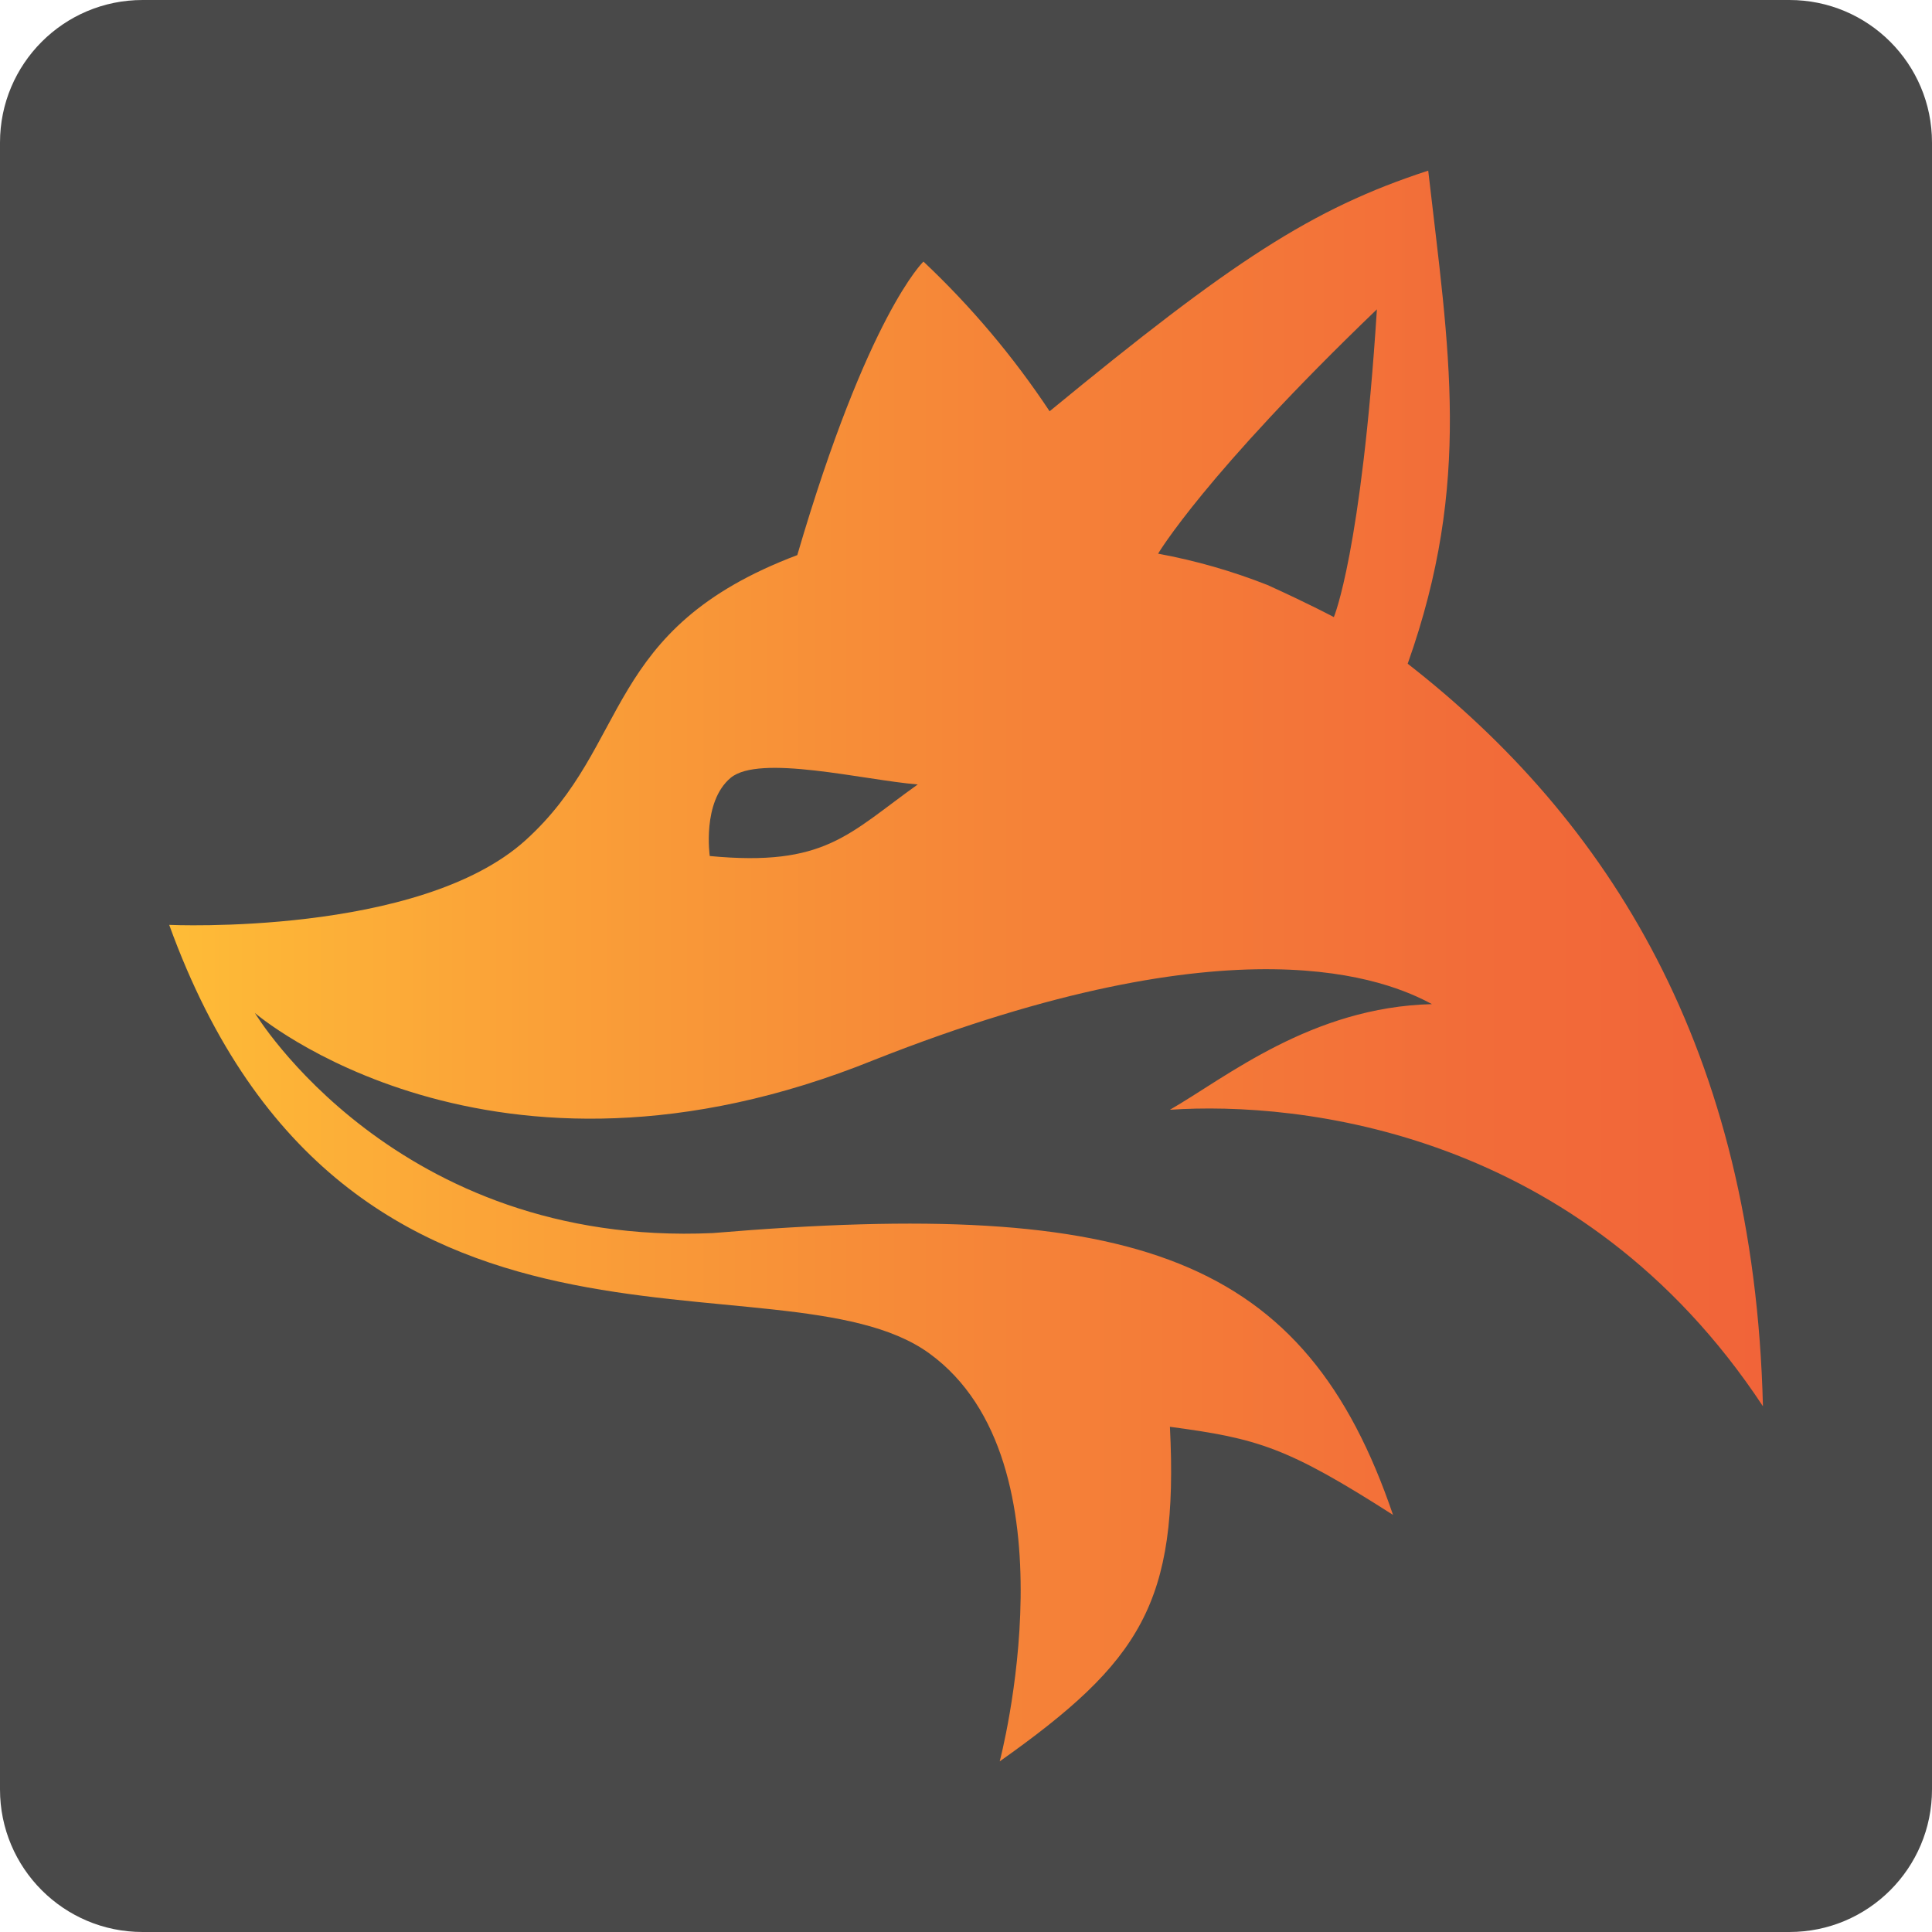
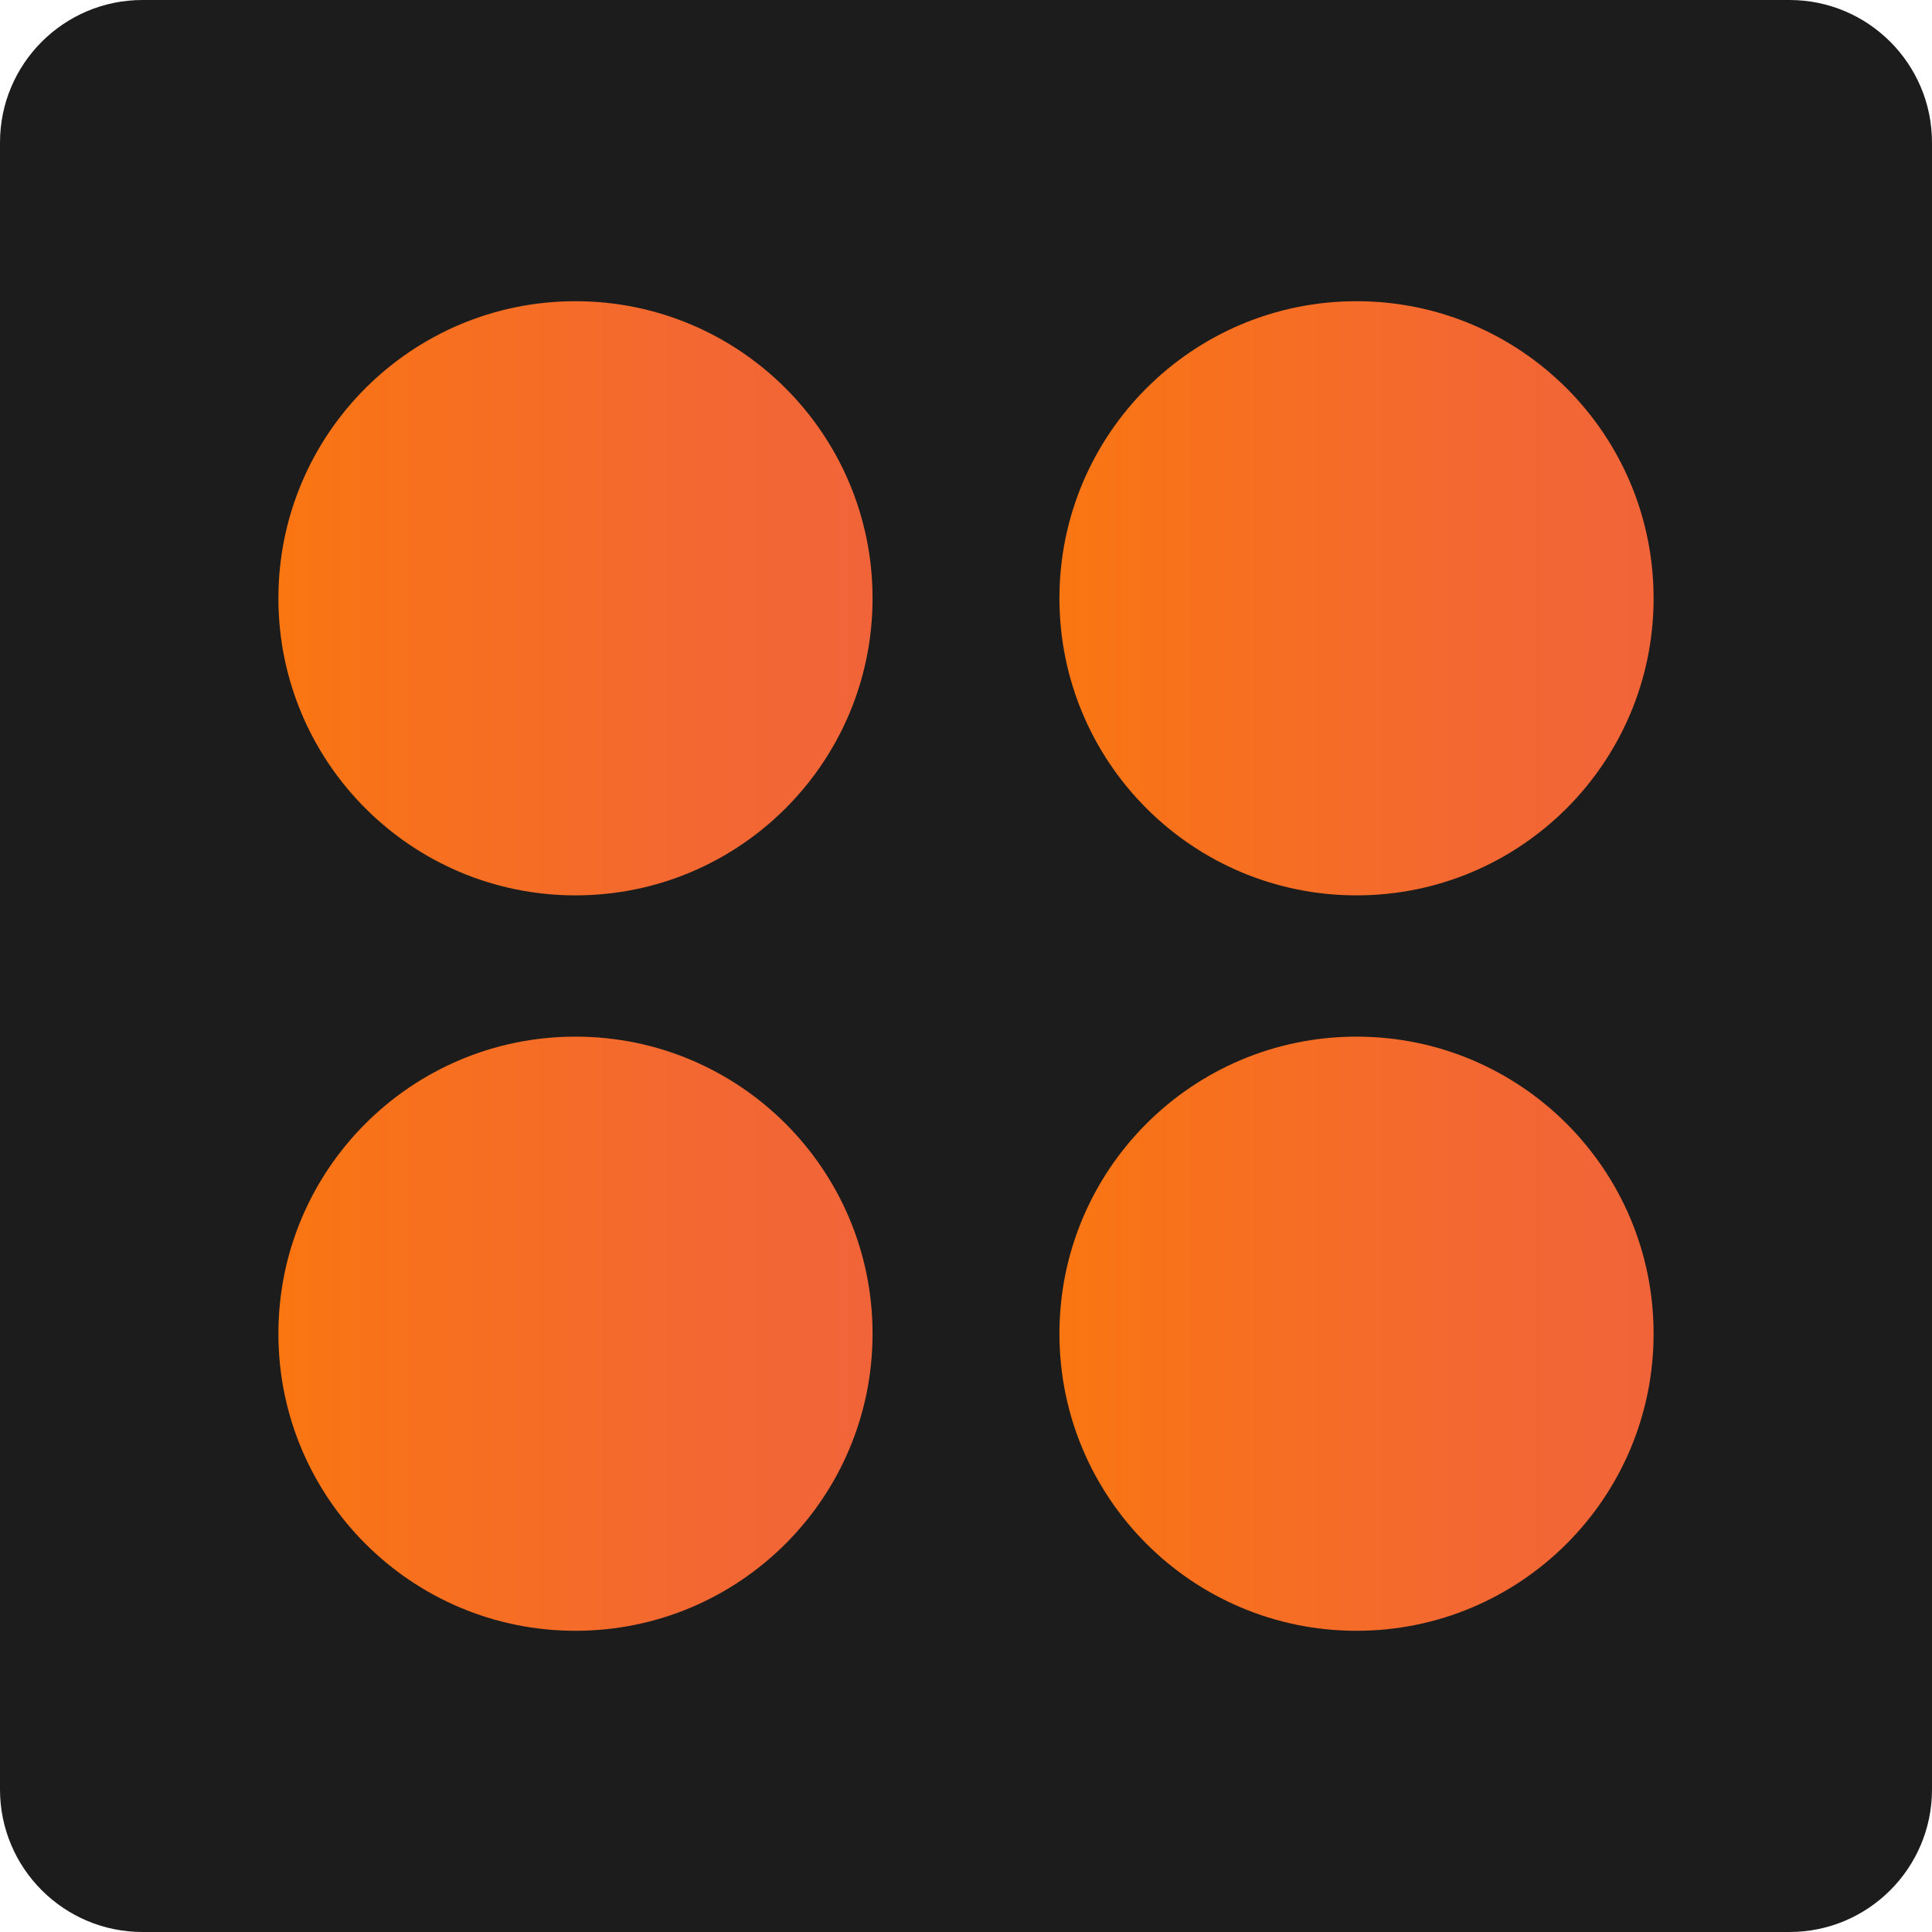
- <svg xmlns="http://www.w3.org/2000/svg" viewBox="0 0 135.53 135.53">
+ <svg xmlns="http://www.w3.org/2000/svg" xmlns:xlink="http://www.w3.org/1999/xlink" viewBox="0 0 135.53 135.53">
  <defs>
-     <style>.cls-1{fill:#1c1c1c;opacity:0.8;}.cls-2{fill:url(#Безымянный_градиент_7);}</style>
-     <linearGradient id="Безымянный_градиент_7" x1="11.86" y1="67.76" x2="123.67" y2="67.76" gradientUnits="userSpaceOnUse">
-       <stop offset="0" stop-color="#febc37" />
-       <stop offset="0.19" stop-color="#fba538" />
-       <stop offset="0.54" stop-color="#f58238" />
-       <stop offset="0.82" stop-color="#f26c39" />
+     <style>.a{fill:#1c1c1c;}.b{fill:url(#a);}.c{fill:url(#b);}.d{fill:url(#c);}.e{fill:url(#d);}</style>
+     <linearGradient id="a" x1="19.53" y1="93.56" x2="61.2" y2="93.56" gradientUnits="userSpaceOnUse">
+       <stop offset="0" stop-color="#fa7611" />
+       <stop offset="0.19" stop-color="#f8711b" />
+       <stop offset="0.68" stop-color="#f36831" />
      <stop offset="1" stop-color="#f16439" />
    </linearGradient>
+     <linearGradient id="b" x1="74.33" y1="93.56" x2="116" y2="93.56" xlink:href="#a" />
+     <linearGradient id="c" x1="19.53" y1="41.97" x2="61.2" y2="41.97" xlink:href="#a" />
+     <linearGradient id="d" x1="74.33" y1="41.97" x2="116" y2="41.97" xlink:href="#a" />
  </defs>
-   <g id="Слой_2" data-name="Слой 2">
-     <g id="Слой_2-2" data-name="Слой 2">
-       <rect class="cls-1" width="135.53" height="135.53" rx="10" />
-       <path class="cls-2" d="M123.67,98.65c-.62-25.12-10.92-41.18-24.92-52.09,4.53-12.77,2.88-22,1.44-34.59C92,14.64,86.4,18.35,73.63,28.85a59.88,59.88,0,0,0-8.85-10.5s-3.91,3.71-8.85,20.59c-13.71,5.18-11.6,13.25-19.06,20s-25,5.94-25,5.94C24.31,99.2,54.69,87.32,65.19,94.94s4.94,28.62,4.94,28.62c9.89-7,12.56-11.12,11.94-23.47,6.18.82,8.24,1.44,15.65,6.18C91.55,88.15,79.81,84,50,86.5c-22.25,1-32.12-15.44-32.12-15.44s16.48,14.21,43.45,3.29c25.53-10.09,36.08-5.56,39.12-3.91C92,70.65,86,75.59,82.07,77.85,91.13,77.24,110.9,79.29,123.67,98.65ZM49.79,60.05s-.55-3.79,1.46-5.48,9.34.15,13.13.46C59.51,58.5,57.89,60.82,49.79,60.05ZM93.57,43.29s-1.72-.92-4.65-2.25a41.4,41.4,0,0,0-7.68-2.2S84.51,33.3,96.59,21.7C95.5,38.74,93.57,43.29,93.57,43.29Z" />
-     </g>
-   </g>
+   <rect class="a" width="135.53" height="135.53" rx="10" />
+   <circle class="b" cx="40.37" cy="93.56" r="20.84" />
+   <circle class="c" cx="95.16" cy="93.56" r="20.84" />
+   <circle class="d" cx="40.37" cy="41.97" r="20.84" />
+   <circle class="e" cx="95.16" cy="41.97" r="20.84" />
</svg>
